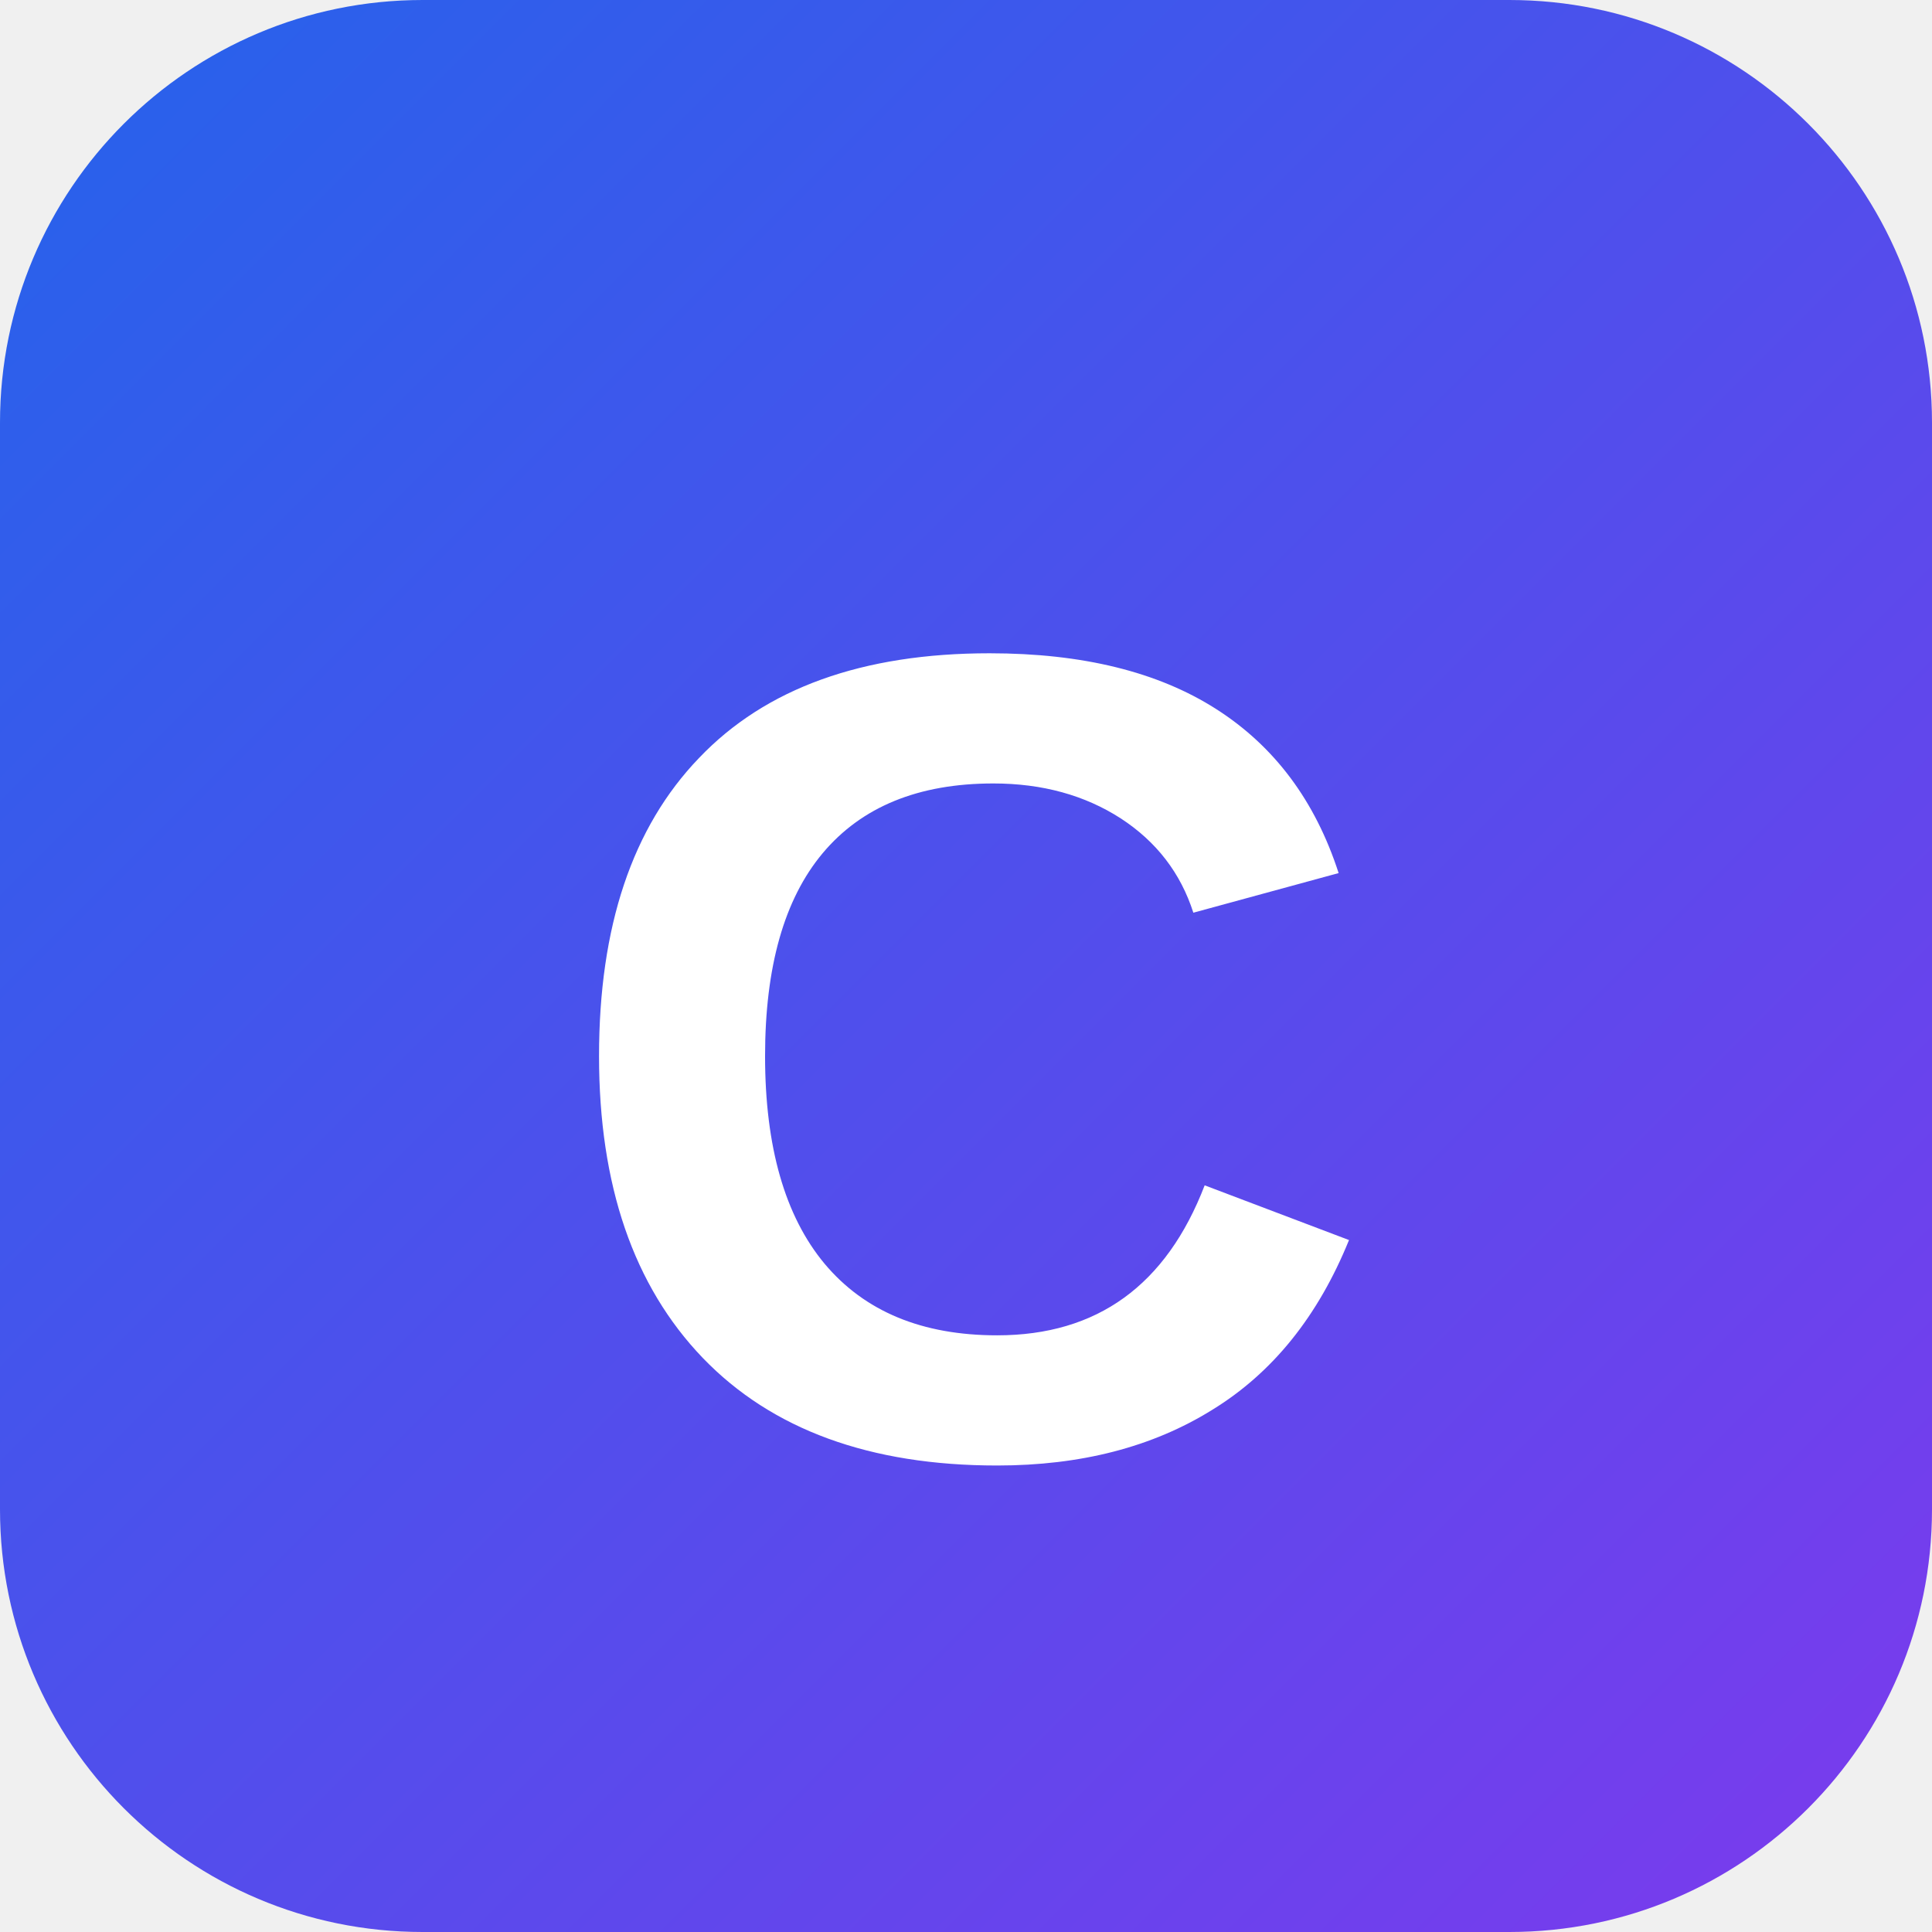
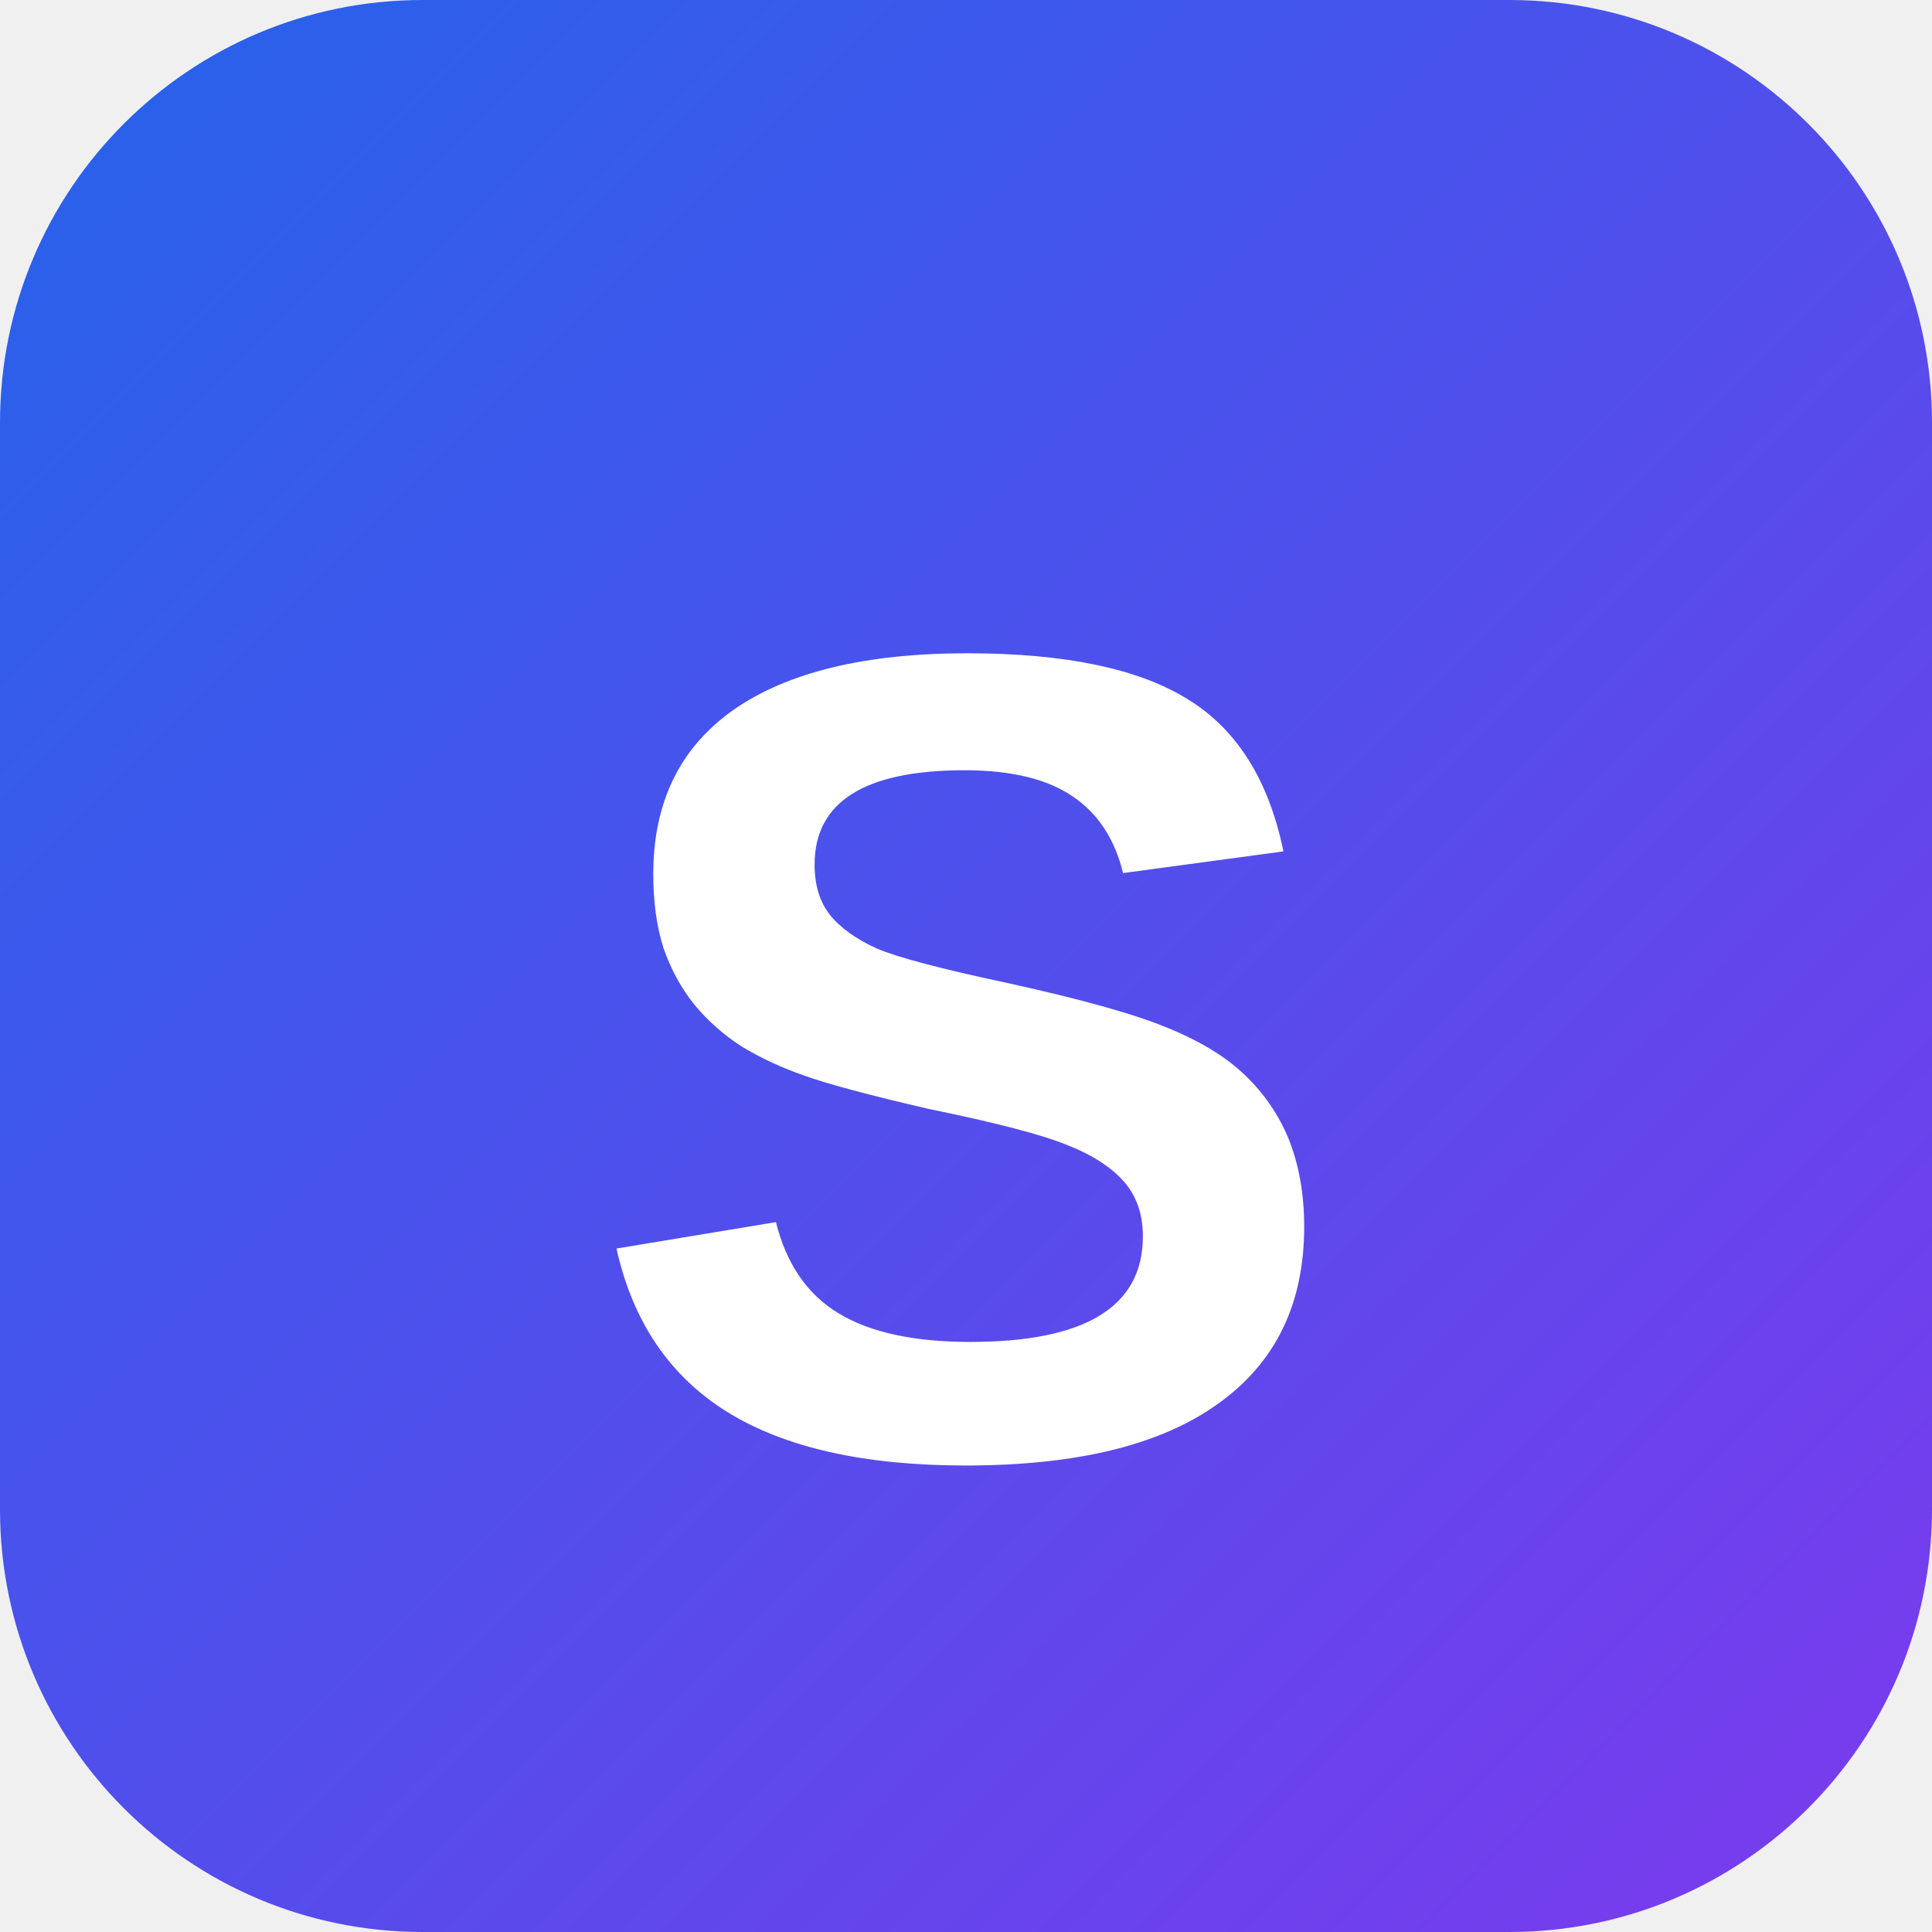
<svg xmlns="http://www.w3.org/2000/svg" viewBox="0 0 32 32">
  <defs>
    <linearGradient id="g" x1="0" y1="0" x2="32" y2="32" gradientUnits="userSpaceOnUse">
      <stop offset="0" stop-color="#2563eb" />
      <stop offset="1" stop-color="#7c3aed" />
    </linearGradient>
  </defs>
  <rect width="32" height="32" rx="7" fill="url(#g)" />
-   <text x="16" y="17.5" text-anchor="middle" dominant-baseline="central" font-family="Arial, Helvetica, sans-serif" font-weight="800" font-size="19" fill="#ffffff">C</text>
+   <text x="16" y="17.5" text-anchor="middle" dominant-baseline="central" font-family="Arial, Helvetica, sans-serif" font-weight="800" font-size="19" fill="#ffffff">S</text>
</svg>
